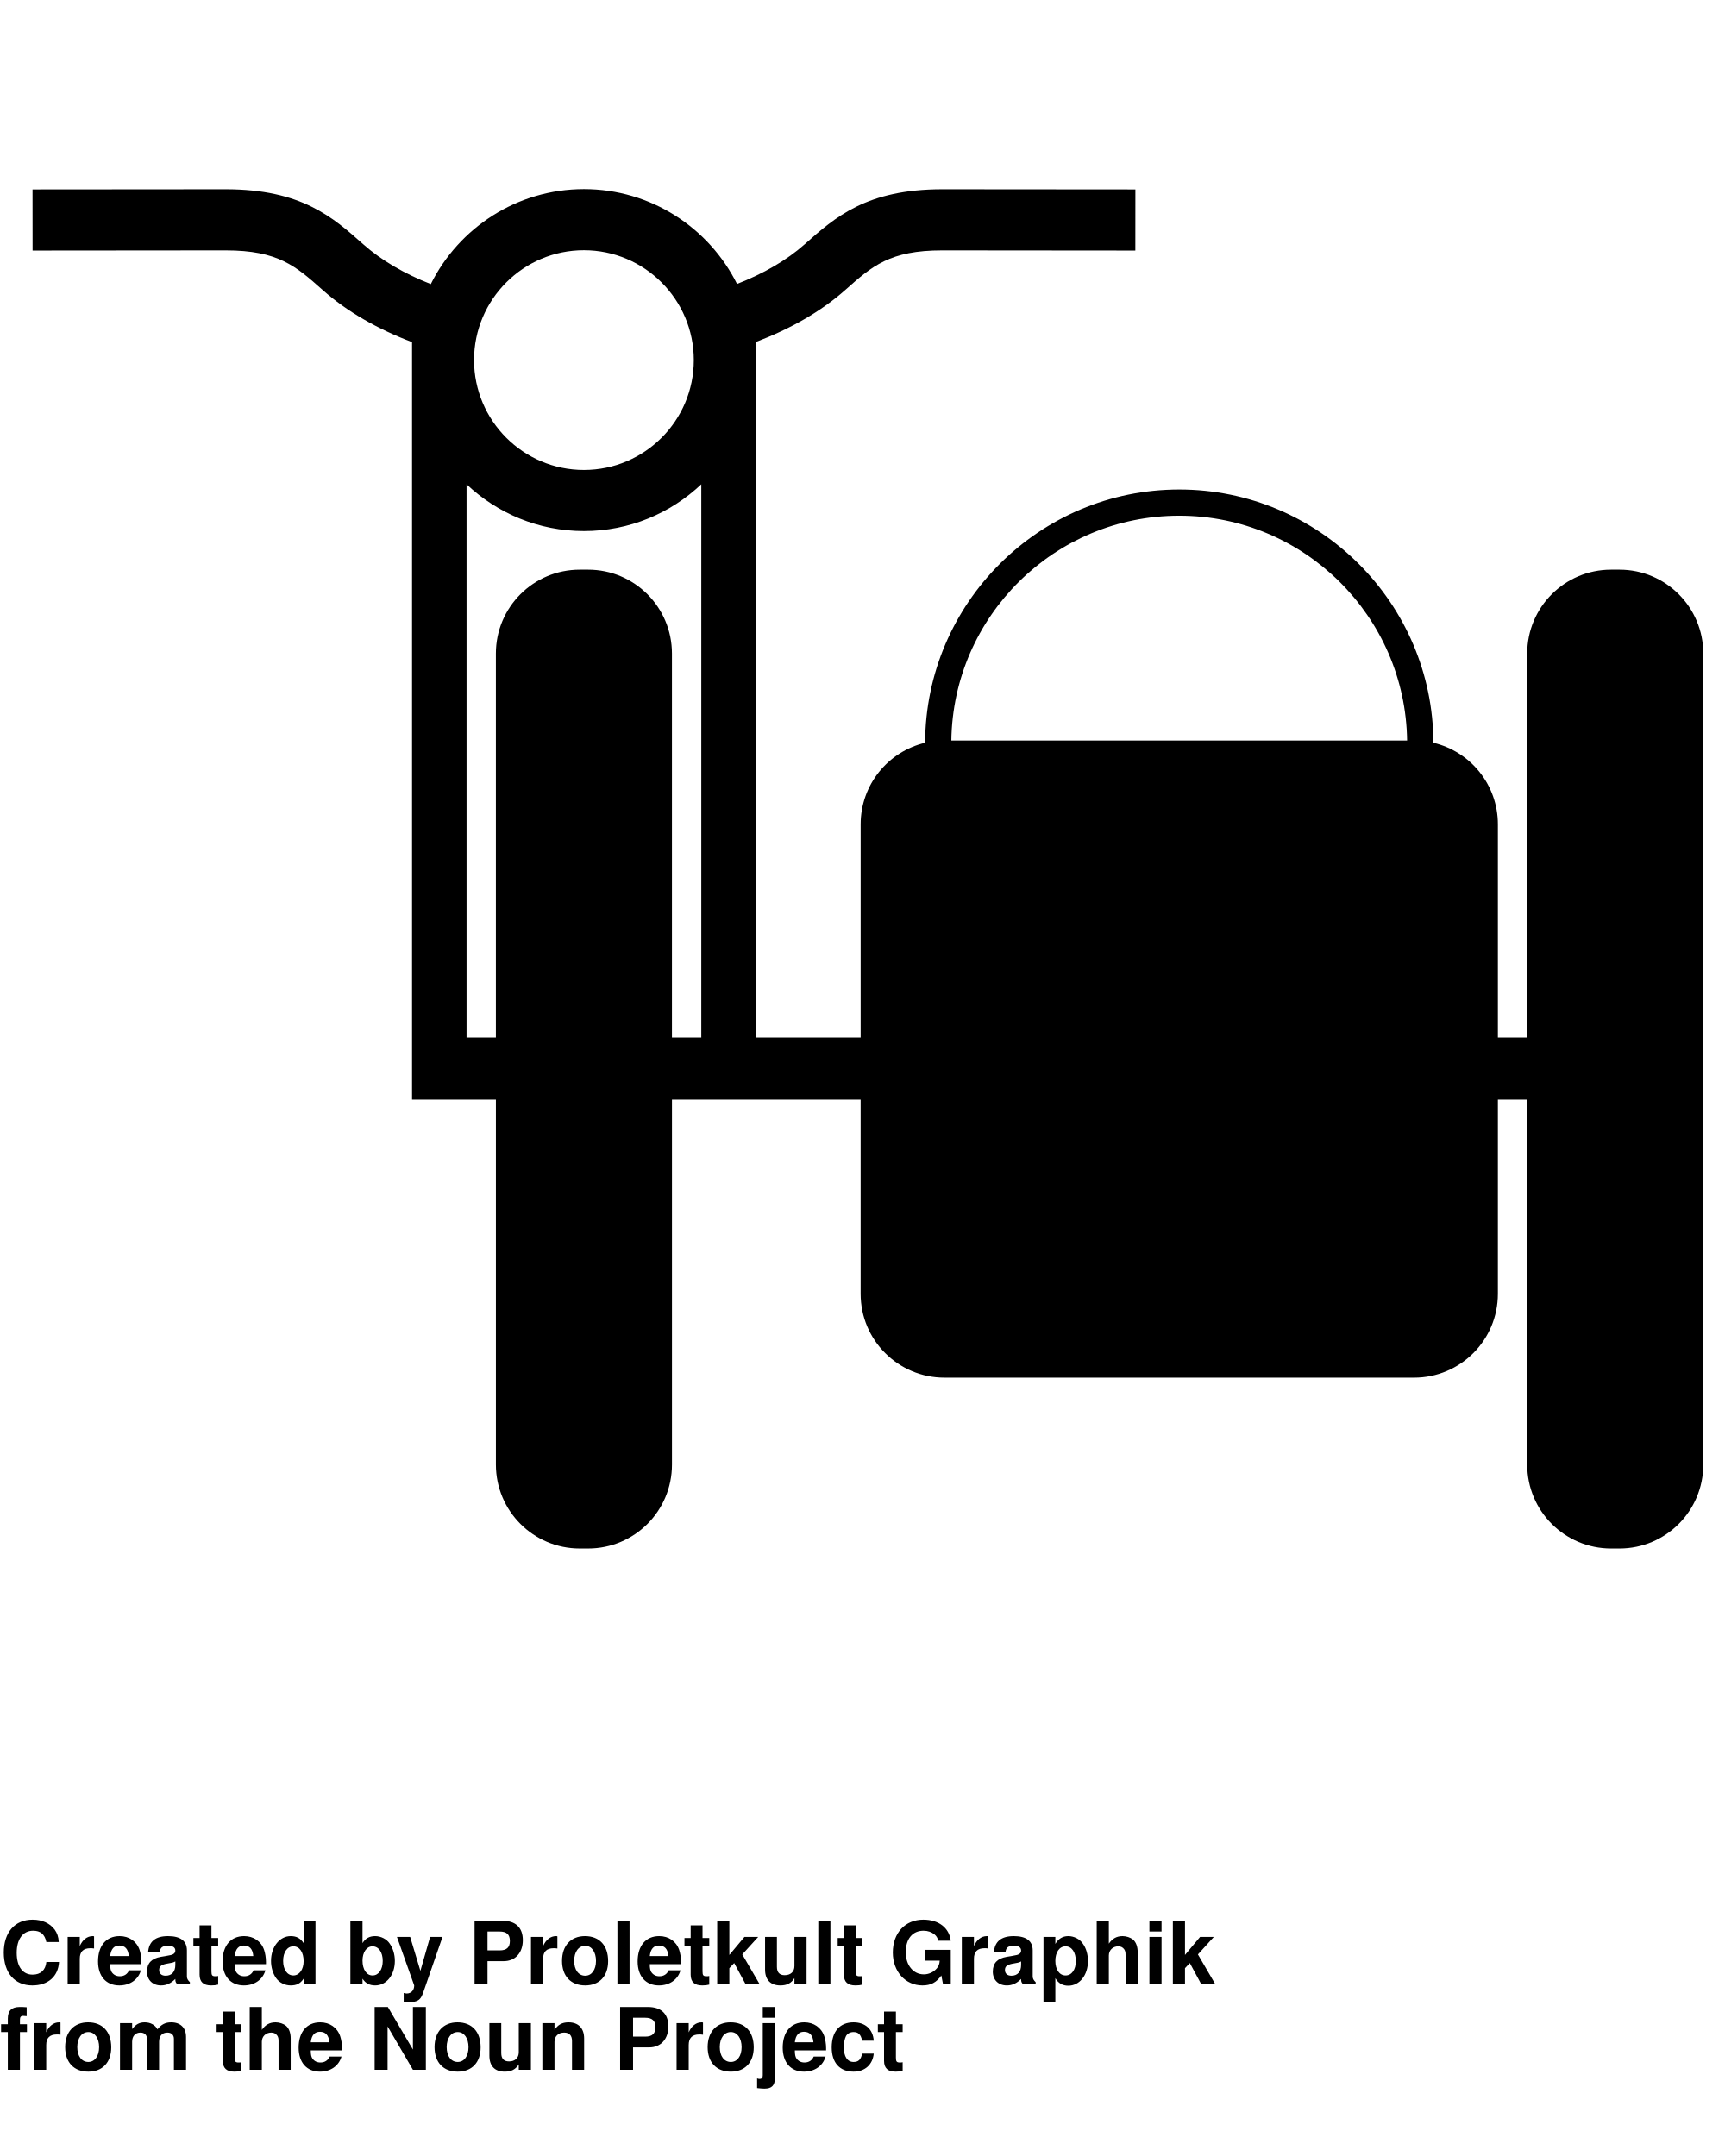
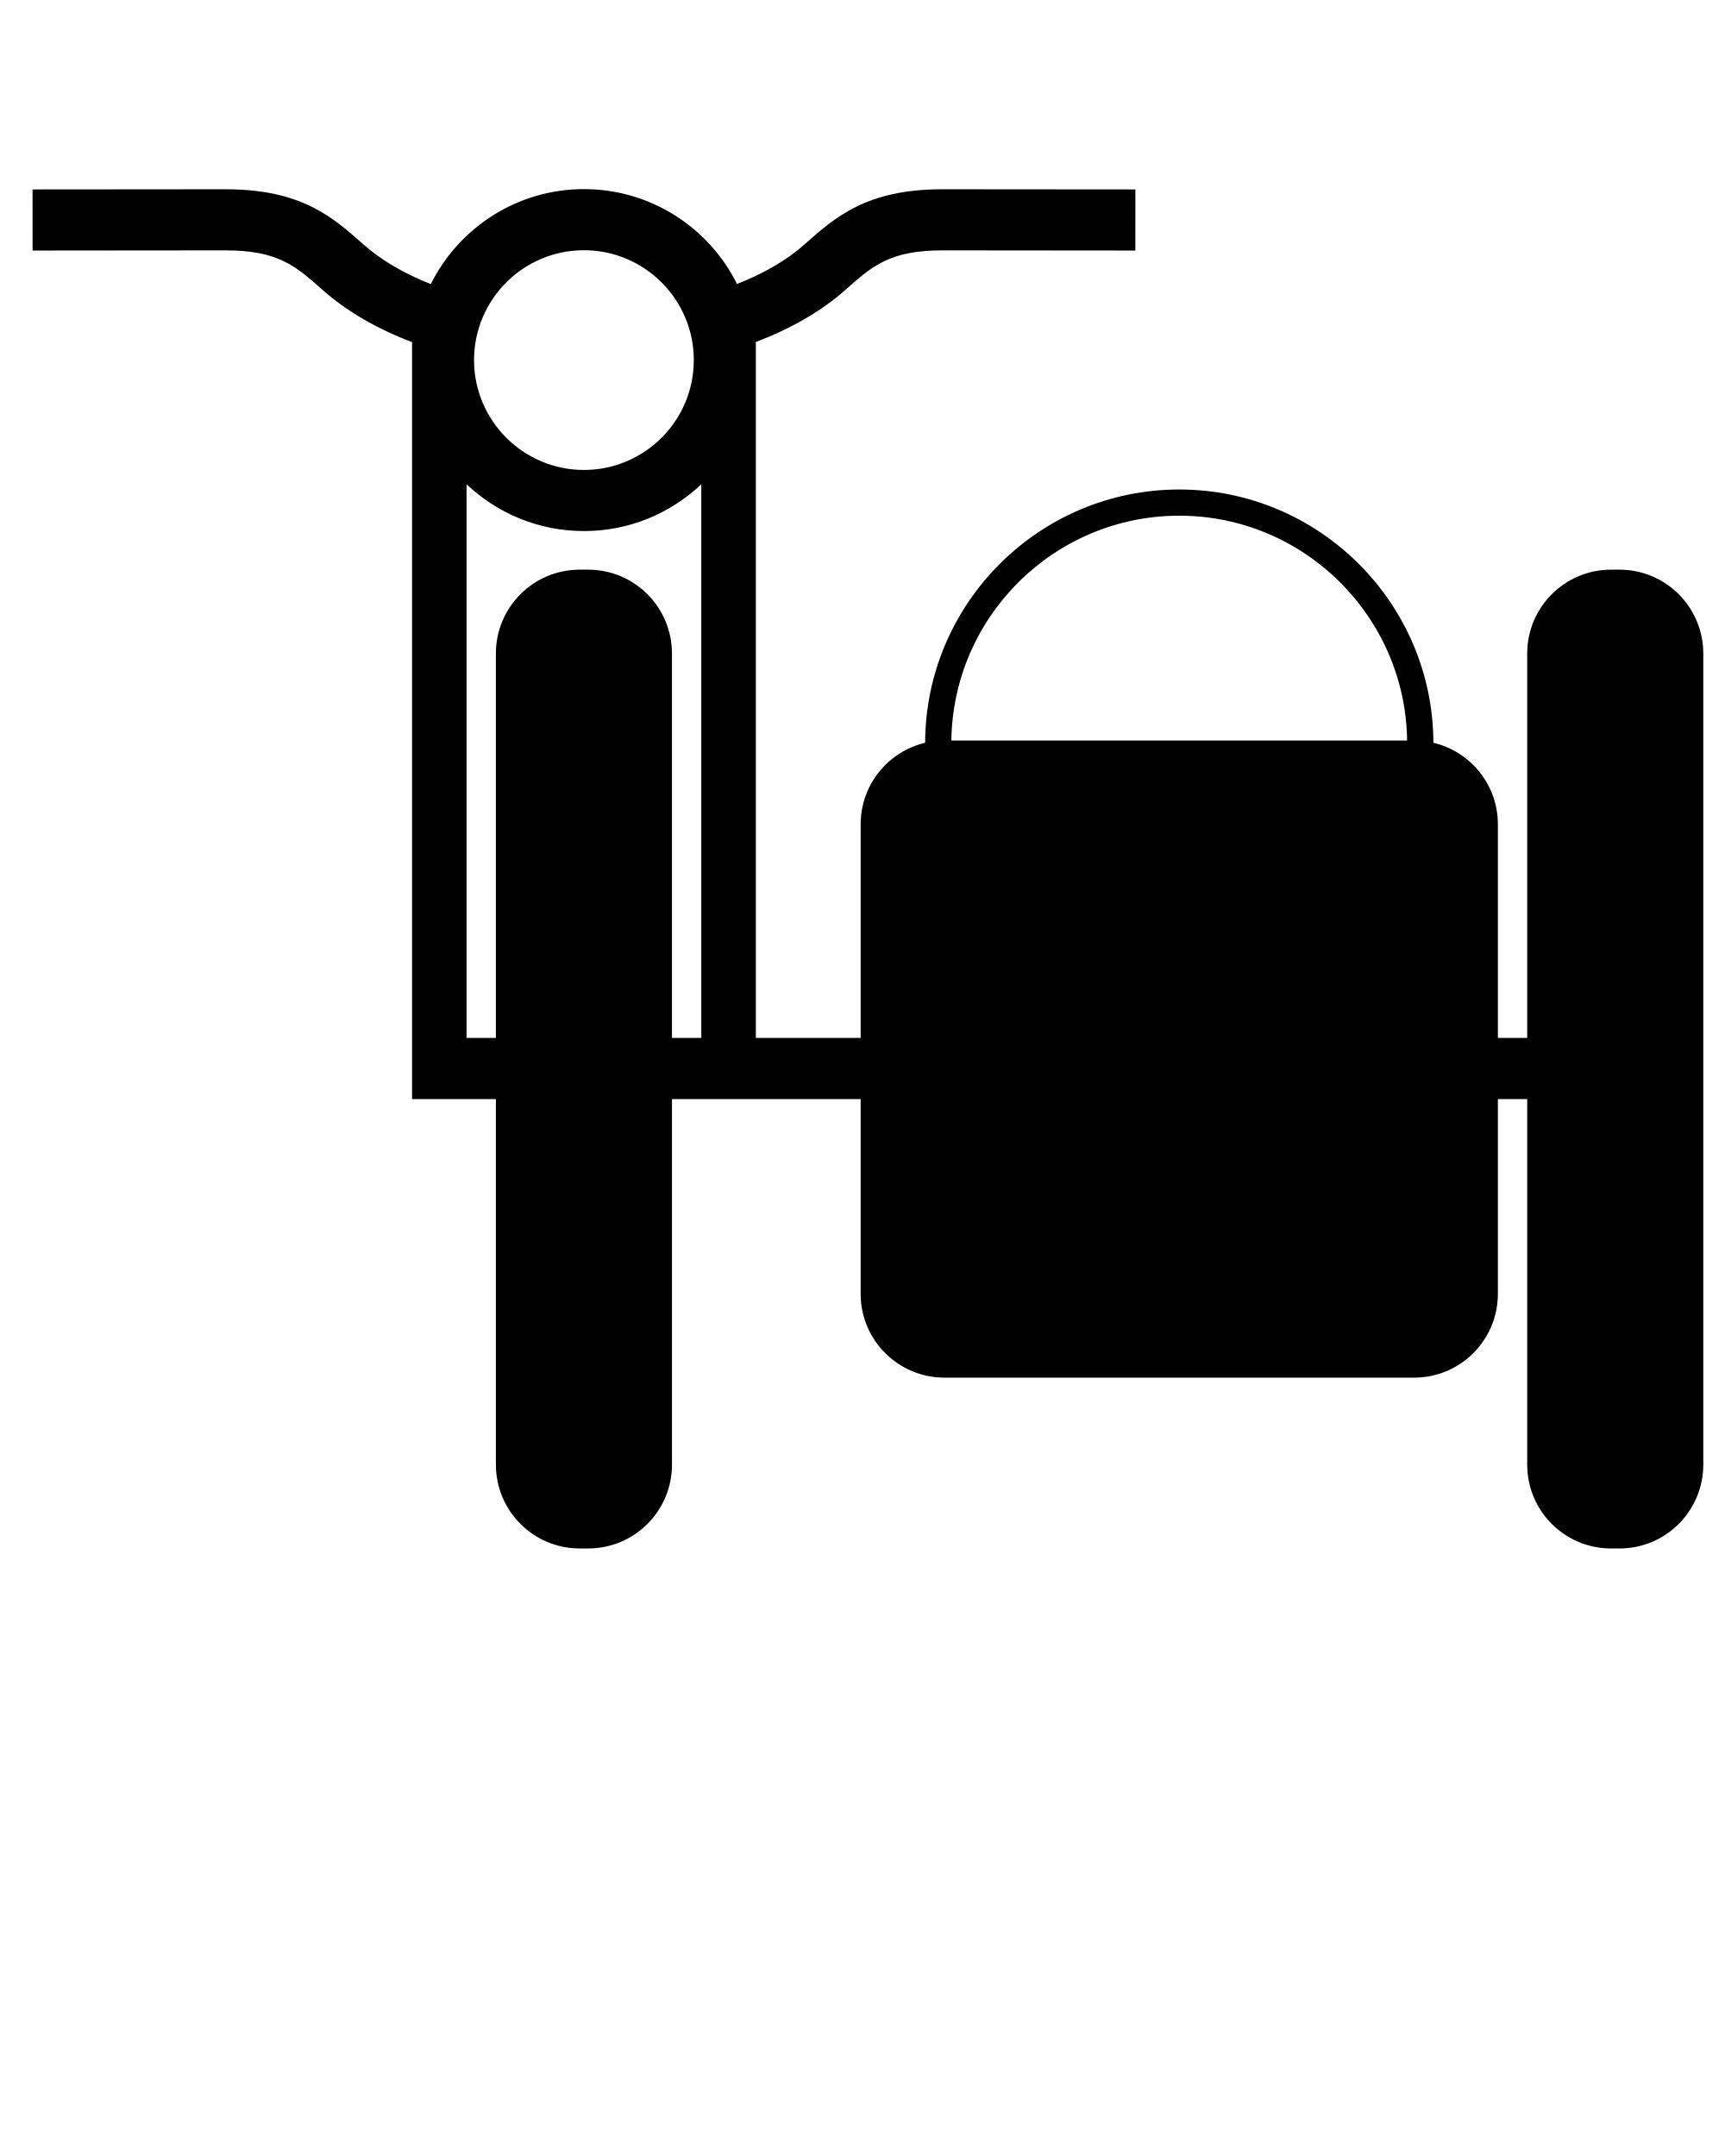
<svg xmlns="http://www.w3.org/2000/svg" version="1.1" x="0px" y="0px" viewBox="0 0 100 125" enable-background="new 0 0 100 100" xml:space="preserve">
  <g>
    <path fill-rule="evenodd" clip-rule="evenodd" d="M93.881,89.777h-0.486c-2.685,0-4.861-2.176-4.861-4.861V63.722h-1.7v11.291   c0,2.685-2.177,4.86-4.861,4.86h-27.22c-2.685,0-4.861-2.176-4.861-4.86V63.722H38.955v21.194c0,2.686-2.176,4.861-4.861,4.861   h-0.486c-2.684,0-4.86-2.176-4.86-4.861V63.722h-4.861V19.836c-1.987-0.756-3.766-1.763-5.189-3.029   c-1.551-1.379-2.577-2.291-5.616-2.291c-0.004,0-0.009,0-0.013,0l-11.18,0.01l-0.003-3.544l11.18-0.009c0.005,0,0.011,0,0.016,0   c4.389,0,6.21,1.62,7.972,3.186c1.065,0.947,2.406,1.716,3.92,2.312c1.625-3.261,4.994-5.507,8.878-5.507   c3.881,0,7.249,2.242,8.875,5.499c1.525-0.597,2.869-1.365,3.925-2.304c1.762-1.566,3.583-3.186,7.972-3.186   c0.005,0,0.01,0,0.016,0l11.18,0.009l-0.003,3.544l-11.18-0.01c-0.005,0-0.009,0-0.014,0c-3.04,0-4.065,0.912-5.616,2.291   c-1.413,1.257-3.193,2.262-5.19,3.021v40.35h6.076V47.793c0-2.298,1.595-4.222,3.738-4.729c0.027-8.101,6.626-14.684,14.732-14.684   c8.108,0,14.706,6.583,14.733,14.684c2.143,0.507,3.738,2.431,3.738,4.729v12.385h1.7V37.889c0-2.685,2.177-4.861,4.861-4.861   h0.486c2.685,0,4.86,2.176,4.86,4.861v47.027C98.741,87.602,96.565,89.777,93.881,89.777z M33.851,14.507   c-3.512,0-6.37,2.857-6.37,6.37c0,3.512,2.857,6.37,6.37,6.37s6.37-2.858,6.37-6.37C40.22,17.365,37.363,14.507,33.851,14.507z    M40.656,28.076c-1.777,1.681-4.171,2.714-6.805,2.714c-2.633,0-5.028-1.034-6.805-2.714v32.102h1.701V37.889   c0-2.685,2.176-4.861,4.86-4.861h0.486c2.685,0,4.861,2.176,4.861,4.861v22.289h1.701V28.076z M68.361,29.899   c-7.225,0-13.111,5.83-13.21,13.033h26.421C81.474,35.729,75.587,29.899,68.361,29.899z" />
  </g>
-   <text x="0" y="115" fill="#000000" font-size="5px" font-weight="bold" font-family="'Helvetica Neue', Helvetica, Arial-Unicode, Arial, Sans-serif">Created by Proletkult Graphik</text>
-   <text x="0" y="120" fill="#000000" font-size="5px" font-weight="bold" font-family="'Helvetica Neue', Helvetica, Arial-Unicode, Arial, Sans-serif">from the Noun Project</text>
</svg>
